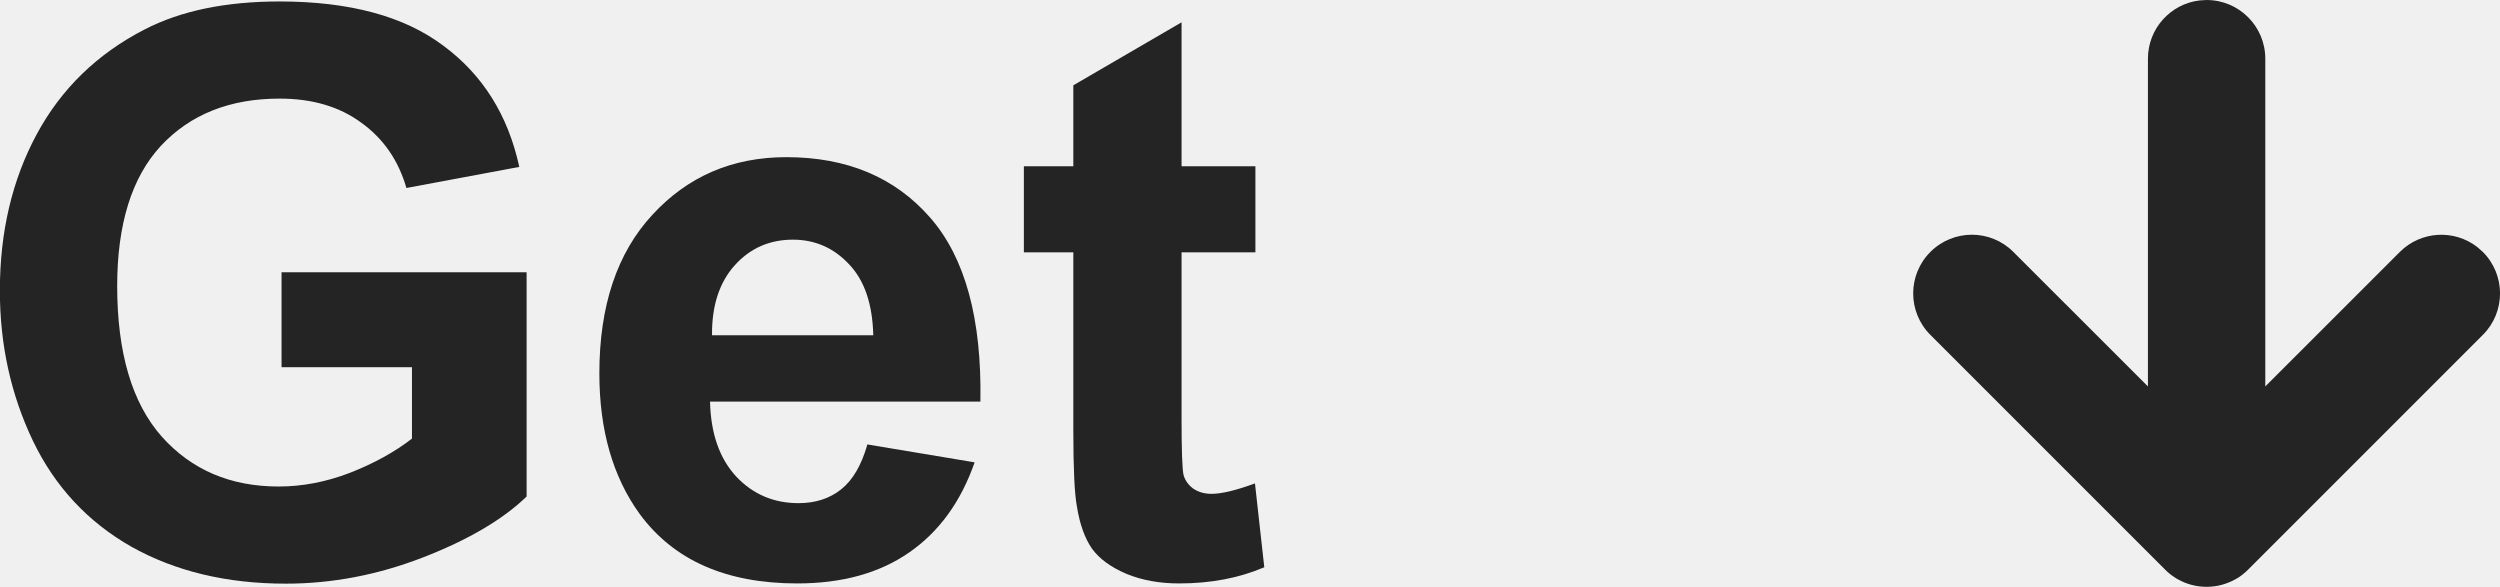
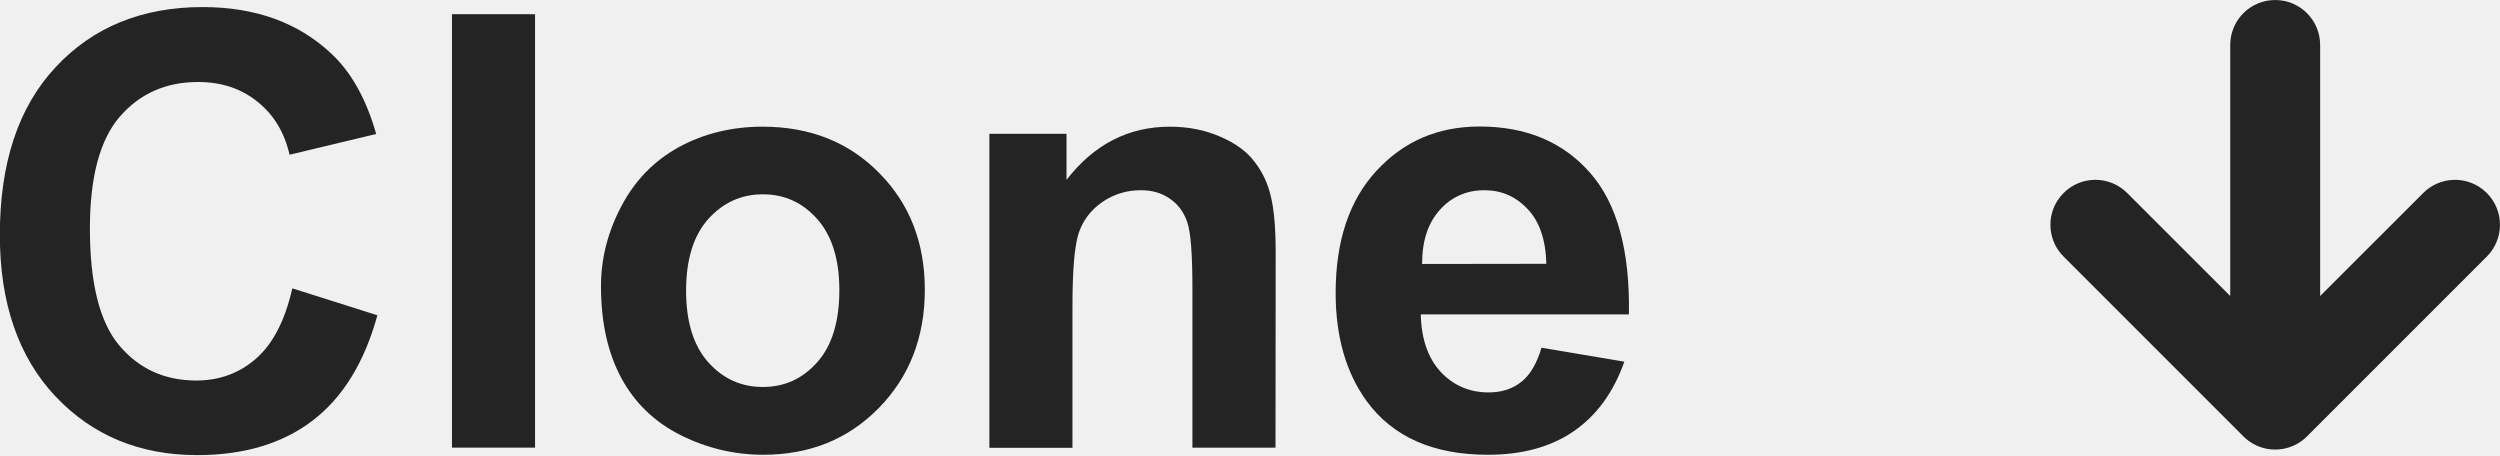
- <svg xmlns="http://www.w3.org/2000/svg" width="11.272mm" height="2.646mm" viewBox="0 0 11.272 2.646" version="1.1" id="svg1459">
+ <svg xmlns="http://www.w3.org/2000/svg" width="14.714mm" height="2.678mm" viewBox="0 0 14.714 2.678" version="1.1" id="svg1459">
  <defs id="defs1456" />
-   <g id="layer1" transform="translate(-119.7216,-142.4054)">
-     <g aria-label="Get" id="text241" style="font-size:3.547px;line-height:1.885px;font-family:Arial;-inkscape-font-specification:Arial;text-align:center;text-anchor:middle;fill:#242424;stroke:#ffffff;stroke-width:0.529;stroke-linecap:round;stroke-linejoin:round;stroke-opacity:0.207">
-       <path d="m 120.991,144.061 v -0.428 h 1.105 v 1.011 q -0.161,0.156 -0.468,0.275 -0.305,0.118 -0.618,0.118 -0.398,0 -0.695,-0.166 -0.296,-0.168 -0.445,-0.478 -0.149,-0.312 -0.149,-0.677 0,-0.397 0.166,-0.705 0.166,-0.308 0.487,-0.473 0.244,-0.126 0.608,-0.126 0.473,0 0.738,0.199 0.267,0.197 0.343,0.547 l -0.509,0.095 q -0.054,-0.187 -0.203,-0.294 -0.147,-0.109 -0.369,-0.109 -0.336,0 -0.535,0.213 -0.197,0.213 -0.197,0.632 0,0.452 0.201,0.679 0.201,0.225 0.527,0.225 0.161,0 0.322,-0.062 0.163,-0.064 0.279,-0.154 v -0.322 z" style="font-weight:bold;-inkscape-font-specification:'Arial Bold';stroke:none" id="path660" />
-       <path d="m 123.631,144.409 0.485,0.081 q -0.093,0.267 -0.296,0.407 -0.201,0.139 -0.504,0.139 -0.48,0 -0.71,-0.313 -0.182,-0.251 -0.182,-0.634 0,-0.457 0.239,-0.715 0.239,-0.26 0.604,-0.26 0.41,0 0.648,0.272 0.237,0.27 0.227,0.83 h -1.219 q 0.005,0.216 0.118,0.338 0.113,0.12 0.281,0.12 0.114,0 0.192,-0.062 0.078,-0.062 0.118,-0.201 z m 0.028,-0.492 q -0.005,-0.211 -0.109,-0.32 -0.104,-0.111 -0.253,-0.111 -0.159,0 -0.263,0.116 -0.104,0.116 -0.102,0.315 z" style="font-weight:bold;-inkscape-font-specification:'Arial Bold';stroke:none" id="path662" />
-       <path d="m 125.382,143.155 v 0.388 h -0.333 v 0.741 q 0,0.225 0.009,0.263 0.01,0.036 0.043,0.061 0.035,0.024 0.083,0.024 0.068,0 0.196,-0.047 l 0.042,0.378 q -0.17,0.073 -0.384,0.073 -0.132,0 -0.237,-0.043 -0.106,-0.045 -0.156,-0.114 -0.049,-0.071 -0.068,-0.191 -0.016,-0.085 -0.016,-0.343 v -0.802 h -0.223 v -0.388 h 0.223 v -0.365 l 0.488,-0.284 v 0.649 z" style="font-weight:bold;-inkscape-font-specification:'Arial Bold';stroke:none" id="path664" />
-     </g>
+   <g id="layer1" transform="translate(-116.2799,-142.4054)">
    <g style="fill:none" id="g725" transform="matrix(0.2645833,0,0,0.2645833,127.5541,141.6117)">
      <path d="m 8,3 c 0.552,0 1,0.448 1,1 v 5.585 l 2.293,-2.292 c 0.36,-0.36 0.928,-0.388 1.32,-0.083 l 0.094,0.083 c 0.391,0.391 0.391,1.024 0,1.414 L 8.707,12.707 c -0.028,0.029 -0.059,0.055 -0.09,0.08 -0.007,0.005 -0.014,0.011 -0.021,0.017 -0.024,0.018 -0.049,0.035 -0.075,0.05 -0.012,0.007 -0.024,0.015 -0.037,0.021 -0.02,0.011 -0.04,0.021 -0.061,0.031 -0.017,0.008 -0.034,0.015 -0.052,0.022 -0.02,0.008 -0.04,0.015 -0.06,0.022 -0.015,0.005 -0.03,0.009 -0.046,0.014 -0.022,0.006 -0.043,0.011 -0.065,0.016 C 8.183,12.983 8.166,12.986 8.148,12.989 8.1,12.996 8.051,13 8,13 l 0.085,-0.004 c -0.017,0.002 -0.035,0.003 -0.052,0.003 L 8,13 C 7.989,13 7.978,13 7.967,12.999 7.95,12.999 7.932,12.998 7.914,12.996 7.892,12.995 7.871,12.992 7.851,12.989 7.834,12.986 7.817,12.983 7.799,12.98 7.777,12.975 7.756,12.97 7.734,12.964 7.719,12.96 7.703,12.955 7.688,12.95 7.668,12.944 7.648,12.937 7.629,12.929 7.611,12.922 7.594,12.914 7.577,12.906 7.556,12.897 7.536,12.886 7.516,12.875 7.504,12.868 7.491,12.861 7.479,12.854 7.454,12.838 7.429,12.822 7.405,12.804 7.366,12.775 7.328,12.742 7.293,12.707 l 0.09,0.08 C 7.352,12.762 7.321,12.736 7.293,12.707 l -4,-4 c -0.391,-0.391 -0.391,-1.024 0,-1.414 0.391,-0.391 1.024,-0.391 1.414,0 L 7,9.585 V 4 C 7,3.487 7.386,3.064 7.883,3.007 Z" fill="#242424" id="path716" />
    </g>
+     <g aria-label="Clone" id="text9272" style="font-weight:bold;font-size:3.563px;font-family:Arial;-inkscape-font-specification:'Arial Bold';fill:#242424;stroke-width:0.529;stroke-linecap:round;stroke-linejoin:round;paint-order:stroke fill markers">
+       <path d="m 118.002,144.103 0.499,0.158 q -0.115,0.418 -0.383,0.621 -0.266,0.202 -0.677,0.202 -0.508,0 -0.835,-0.346 -0.327,-0.348 -0.327,-0.95 0,-0.637 0.329,-0.988 0.329,-0.353 0.865,-0.353 0.468,0 0.76,0.277 0.174,0.164 0.261,0.47 l -0.51,0.122 q -0.045,-0.198 -0.19,-0.313 -0.143,-0.115 -0.348,-0.115 -0.284,0 -0.461,0.204 -0.176,0.204 -0.176,0.659 0,0.484 0.174,0.689 0.174,0.205 0.452,0.205 0.205,0 0.353,-0.13 0.148,-0.13 0.212,-0.411 z" id="path9307" />
+       <path d="m 118.94,145.04 v -2.551 h 0.489 v 2.551 z" id="path9309" />
+       <path d="m 119.817,144.09 q 0,-0.244 0.12,-0.471 0.12,-0.228 0.339,-0.348 0.221,-0.12 0.492,-0.12 0.419,0 0.687,0.273 0.268,0.271 0.268,0.687 0,0.419 -0.271,0.696 -0.27,0.275 -0.68,0.275 -0.254,0 -0.485,-0.115 -0.23,-0.115 -0.35,-0.336 -0.12,-0.223 -0.12,-0.541 z m 0.501,0.026 q 0,0.275 0.13,0.421 0.13,0.146 0.322,0.146 0.191,0 0.32,-0.146 0.13,-0.146 0.13,-0.424 0,-0.271 -0.13,-0.418 -0.129,-0.146 -0.32,-0.146 -0.191,0 -0.322,0.146 -0.13,0.146 -0.13,0.421 z" id="path9311" />
+       <path d="m 123.787,145.04 h -0.489 v -0.943 q 0,-0.299 -0.031,-0.386 -0.031,-0.089 -0.103,-0.137 -0.07,-0.049 -0.169,-0.049 -0.127,0 -0.228,0.07 -0.101,0.07 -0.139,0.184 -0.036,0.115 -0.036,0.425 v 0.837 h -0.489 v -1.848 h 0.454 v 0.271 q 0.242,-0.313 0.609,-0.313 0.162,0 0.296,0.059 0.134,0.057 0.202,0.148 0.07,0.09 0.096,0.205 0.028,0.115 0.028,0.329 z" id="path9313" />
+       <path d="m 125.353,144.452 0.487,0.082 q -0.094,0.268 -0.297,0.409 -0.202,0.139 -0.506,0.139 -0.482,0 -0.713,-0.315 -0.183,-0.252 -0.183,-0.637 0,-0.459 0.24,-0.719 0.24,-0.261 0.607,-0.261 0.412,0 0.651,0.273 0.238,0.271 0.228,0.833 h -1.225 q 0.005,0.217 0.118,0.339 0.113,0.12 0.282,0.12 0.115,0 0.193,-0.063 0.078,-0.063 0.118,-0.202 z m 0.028,-0.494 q -0.005,-0.212 -0.11,-0.322 -0.104,-0.111 -0.254,-0.111 -0.16,0 -0.264,0.117 -0.104,0.117 -0.103,0.317 z" id="path9315" />
+     </g>
  </g>
</svg>
